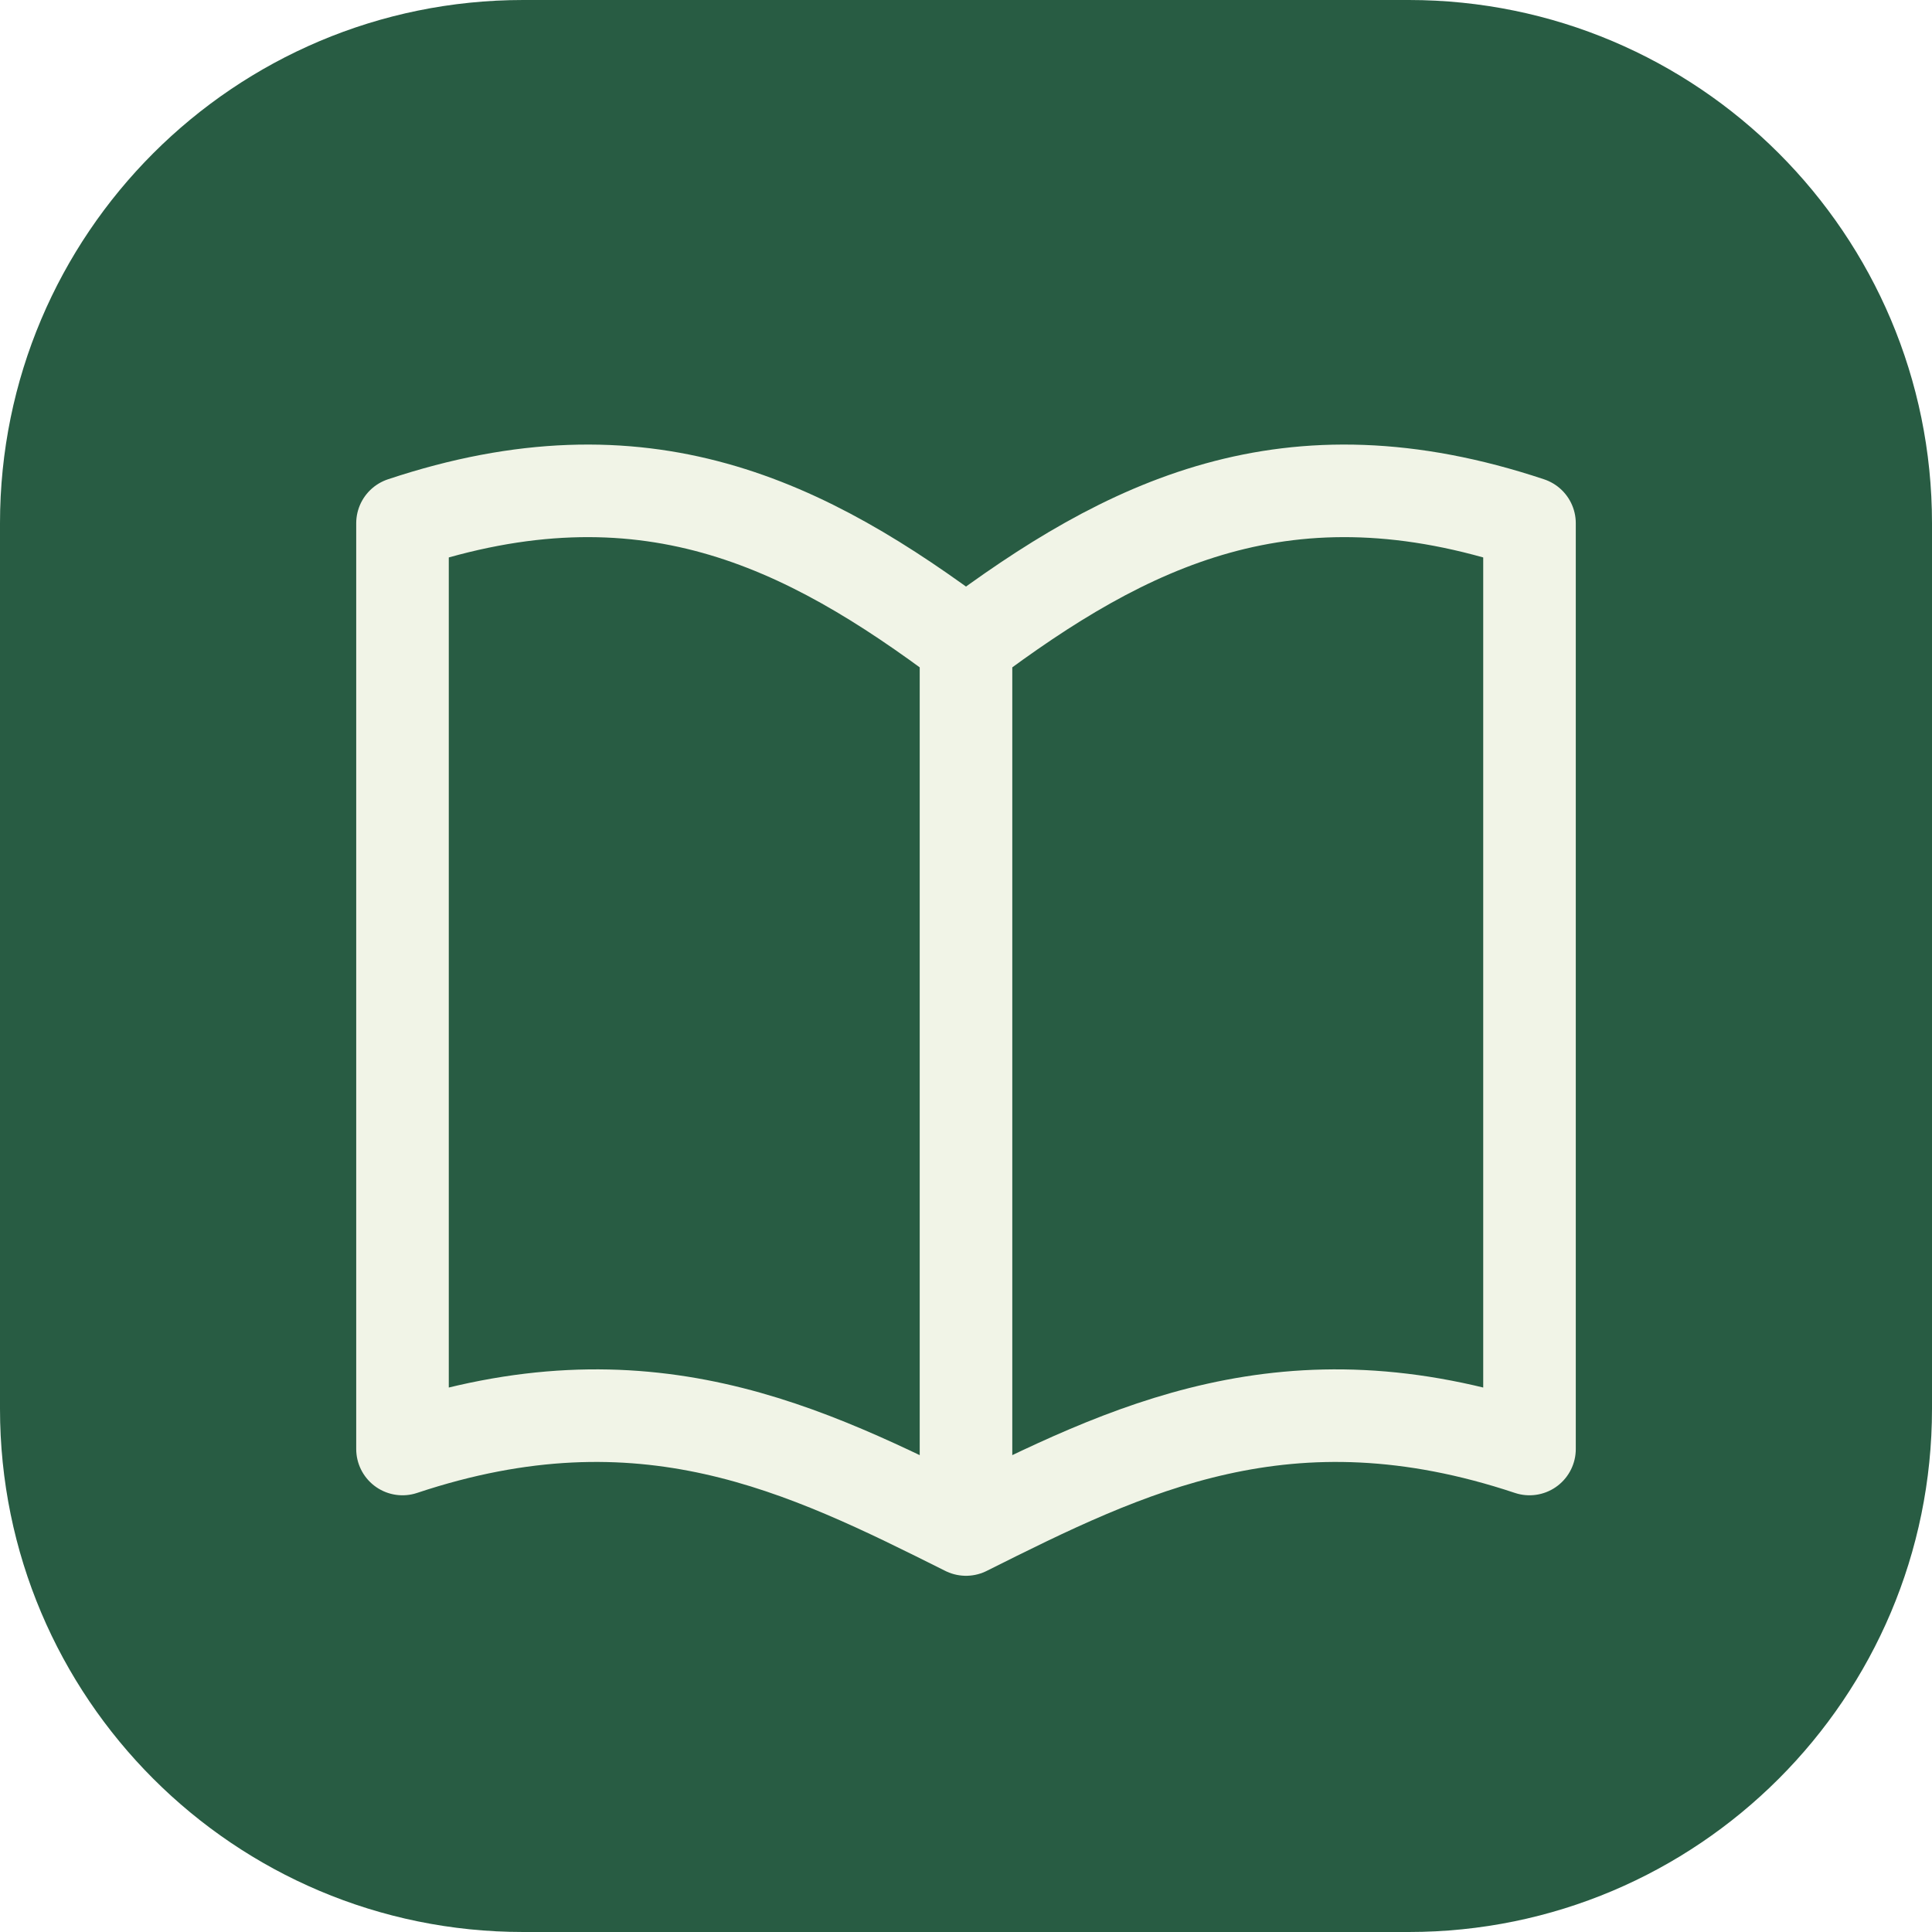
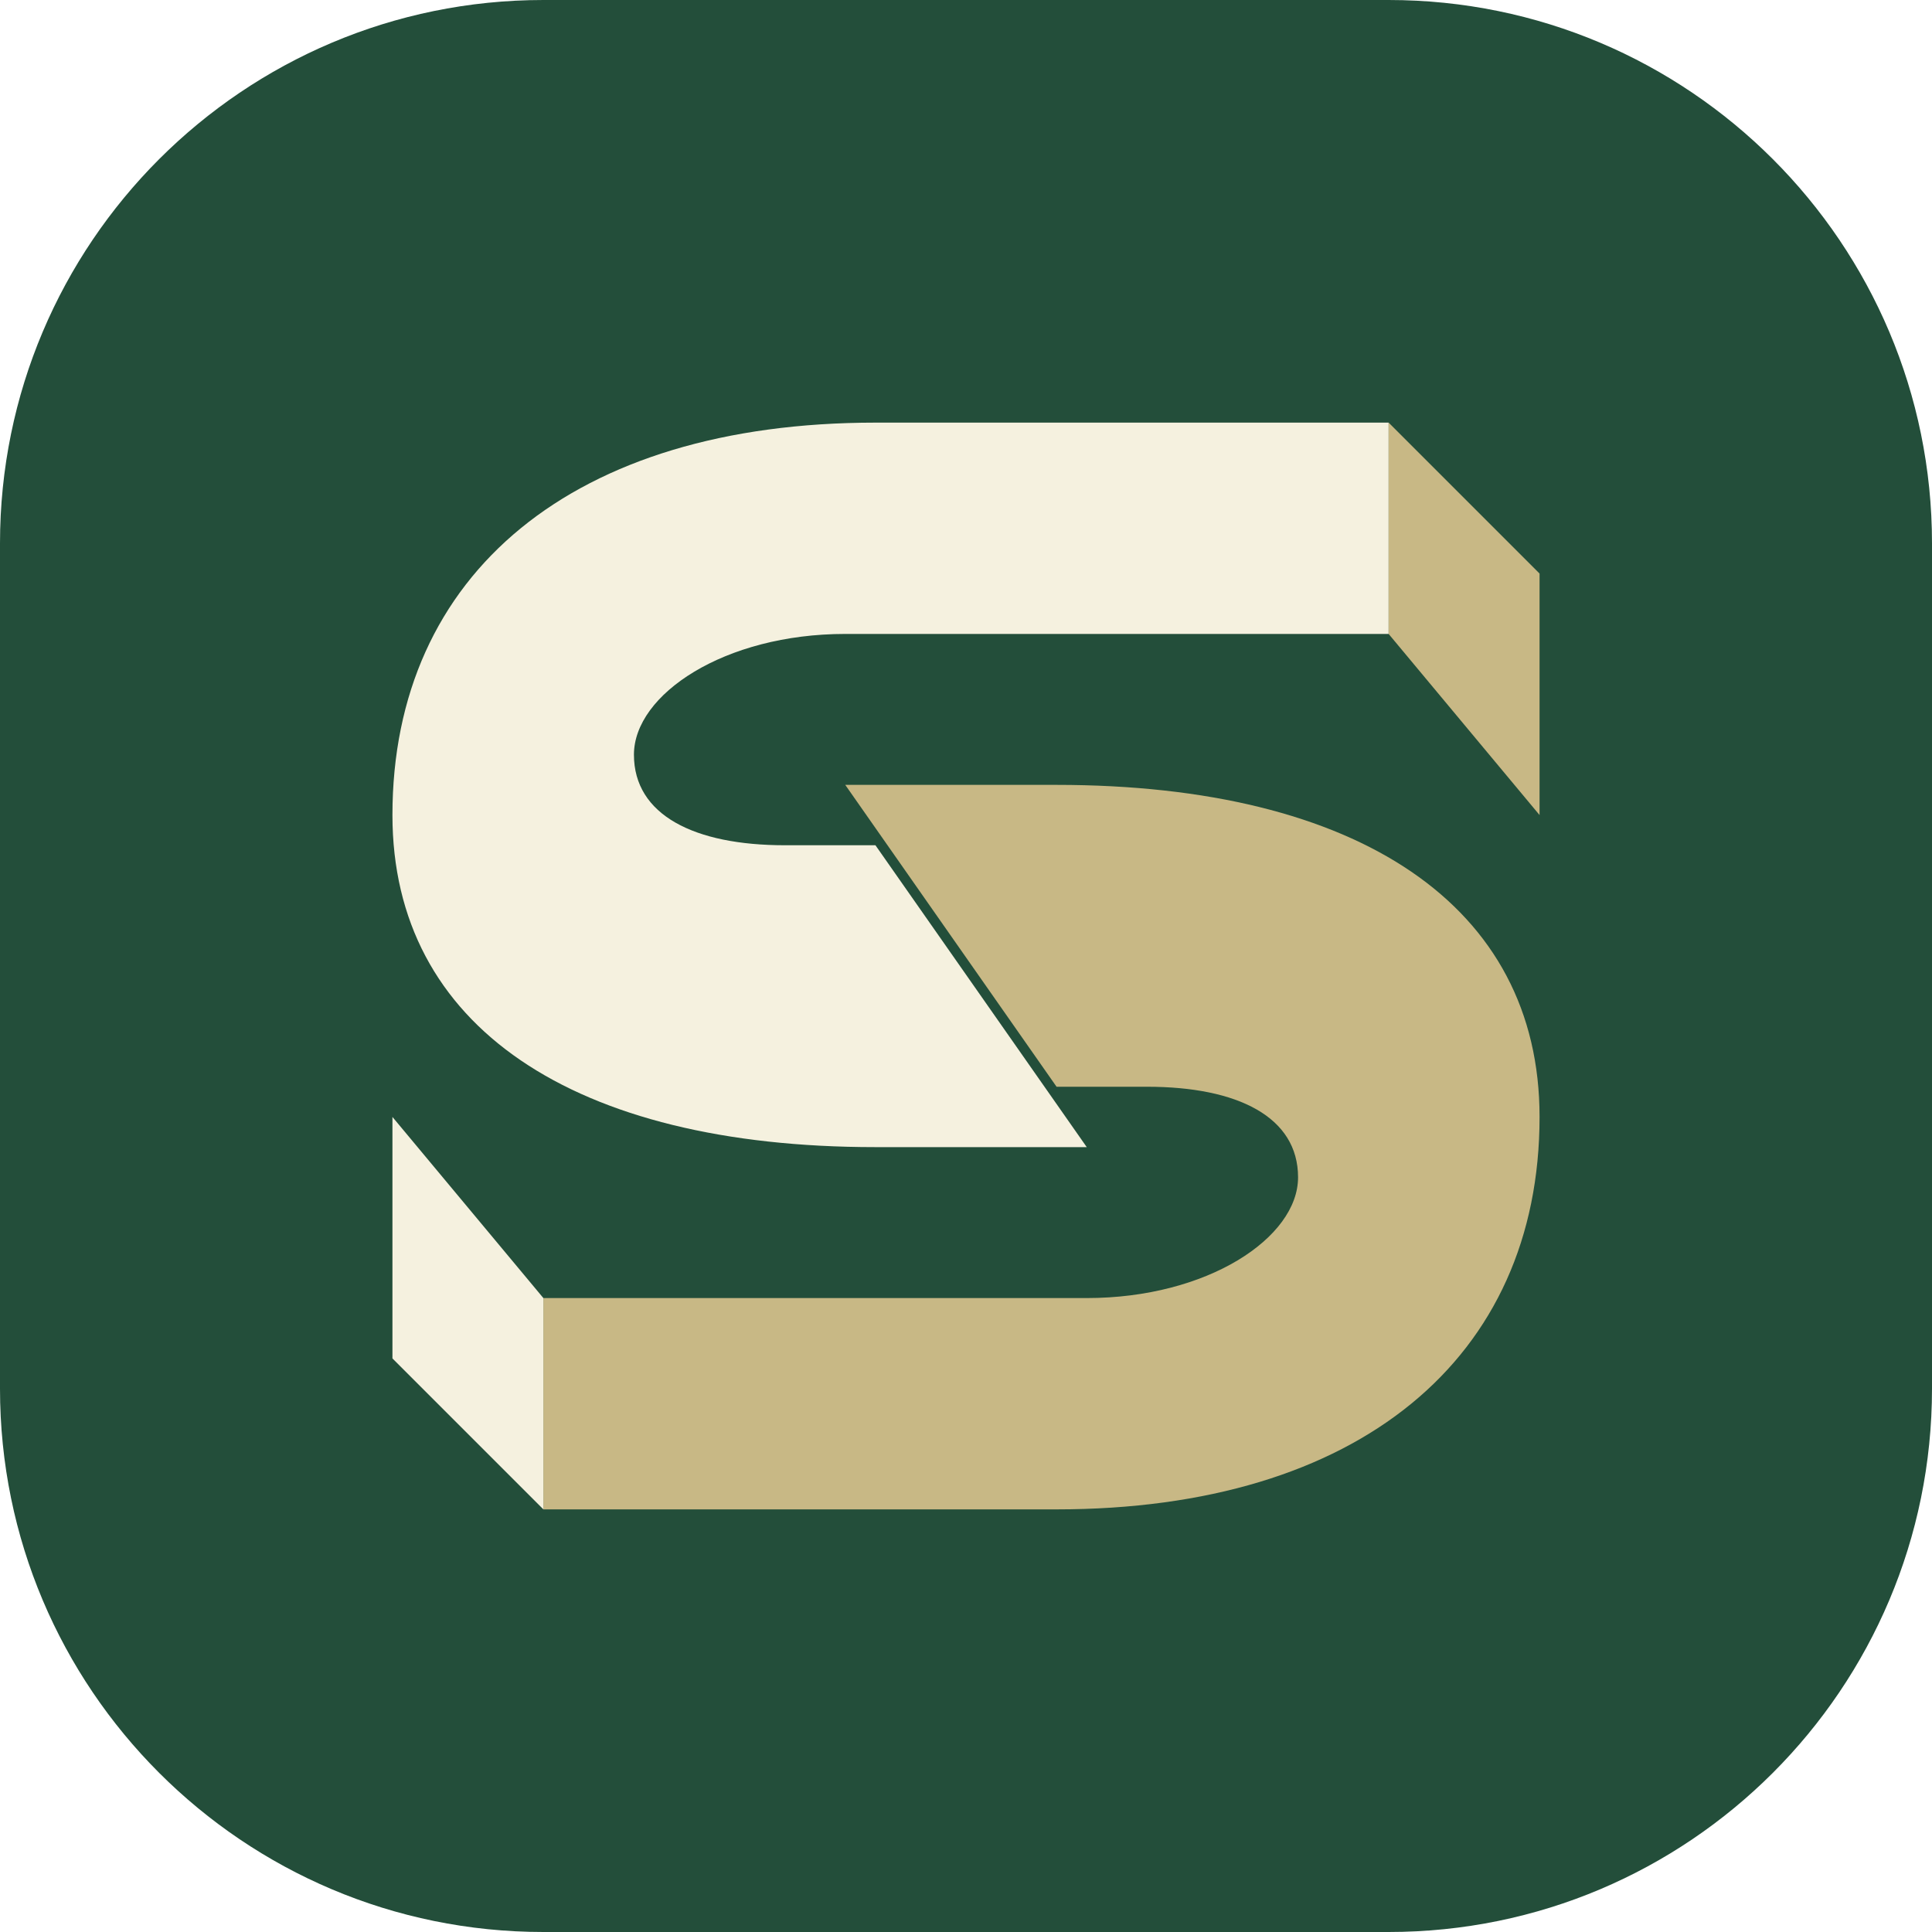
- <svg xmlns="http://www.w3.org/2000/svg" viewBox="0 0 48 48">
-   <rect width="48" height="48" rx="13" fill="#285c43" />
-   <path d="M10 13c6-2 10 0 14 3 4-3 8-5 14-3v23c-6-2-10 0-14 2-4-2-8-4-14-2zM24 16v22" fill="none" stroke="#f1f4e7" stroke-width="2.3" stroke-linejoin="round" />
+ <svg xmlns="http://www.w3.org/2000/svg" viewBox="0 0 64 64" fill="none">
+   <rect width="64" height="64" rx="18" fill="#234E3A" />
+   <path d="M46 14H29C19 14 13 19 13 27c0 7 6 11 16 11h7l-7-10h-3c-3 0-5-1-5-3s3-4 7-4h18V14Z" fill="#F5F1DF" />
+   <path d="M18 50h17c10 0 16-5 16-13 0-7-6-11-16-11h-7l7 10h3c3 0 5 1 5 3s-3 4-7 4H18v7Z" fill="#C8B885" />
+   <path d="m46 14 5 5v8l-5-6v-7Z" fill="#C8B885" />
+   <path d="m18 50-5-5v-8l5 6v7Z" fill="#F5F1DF" />
</svg>
